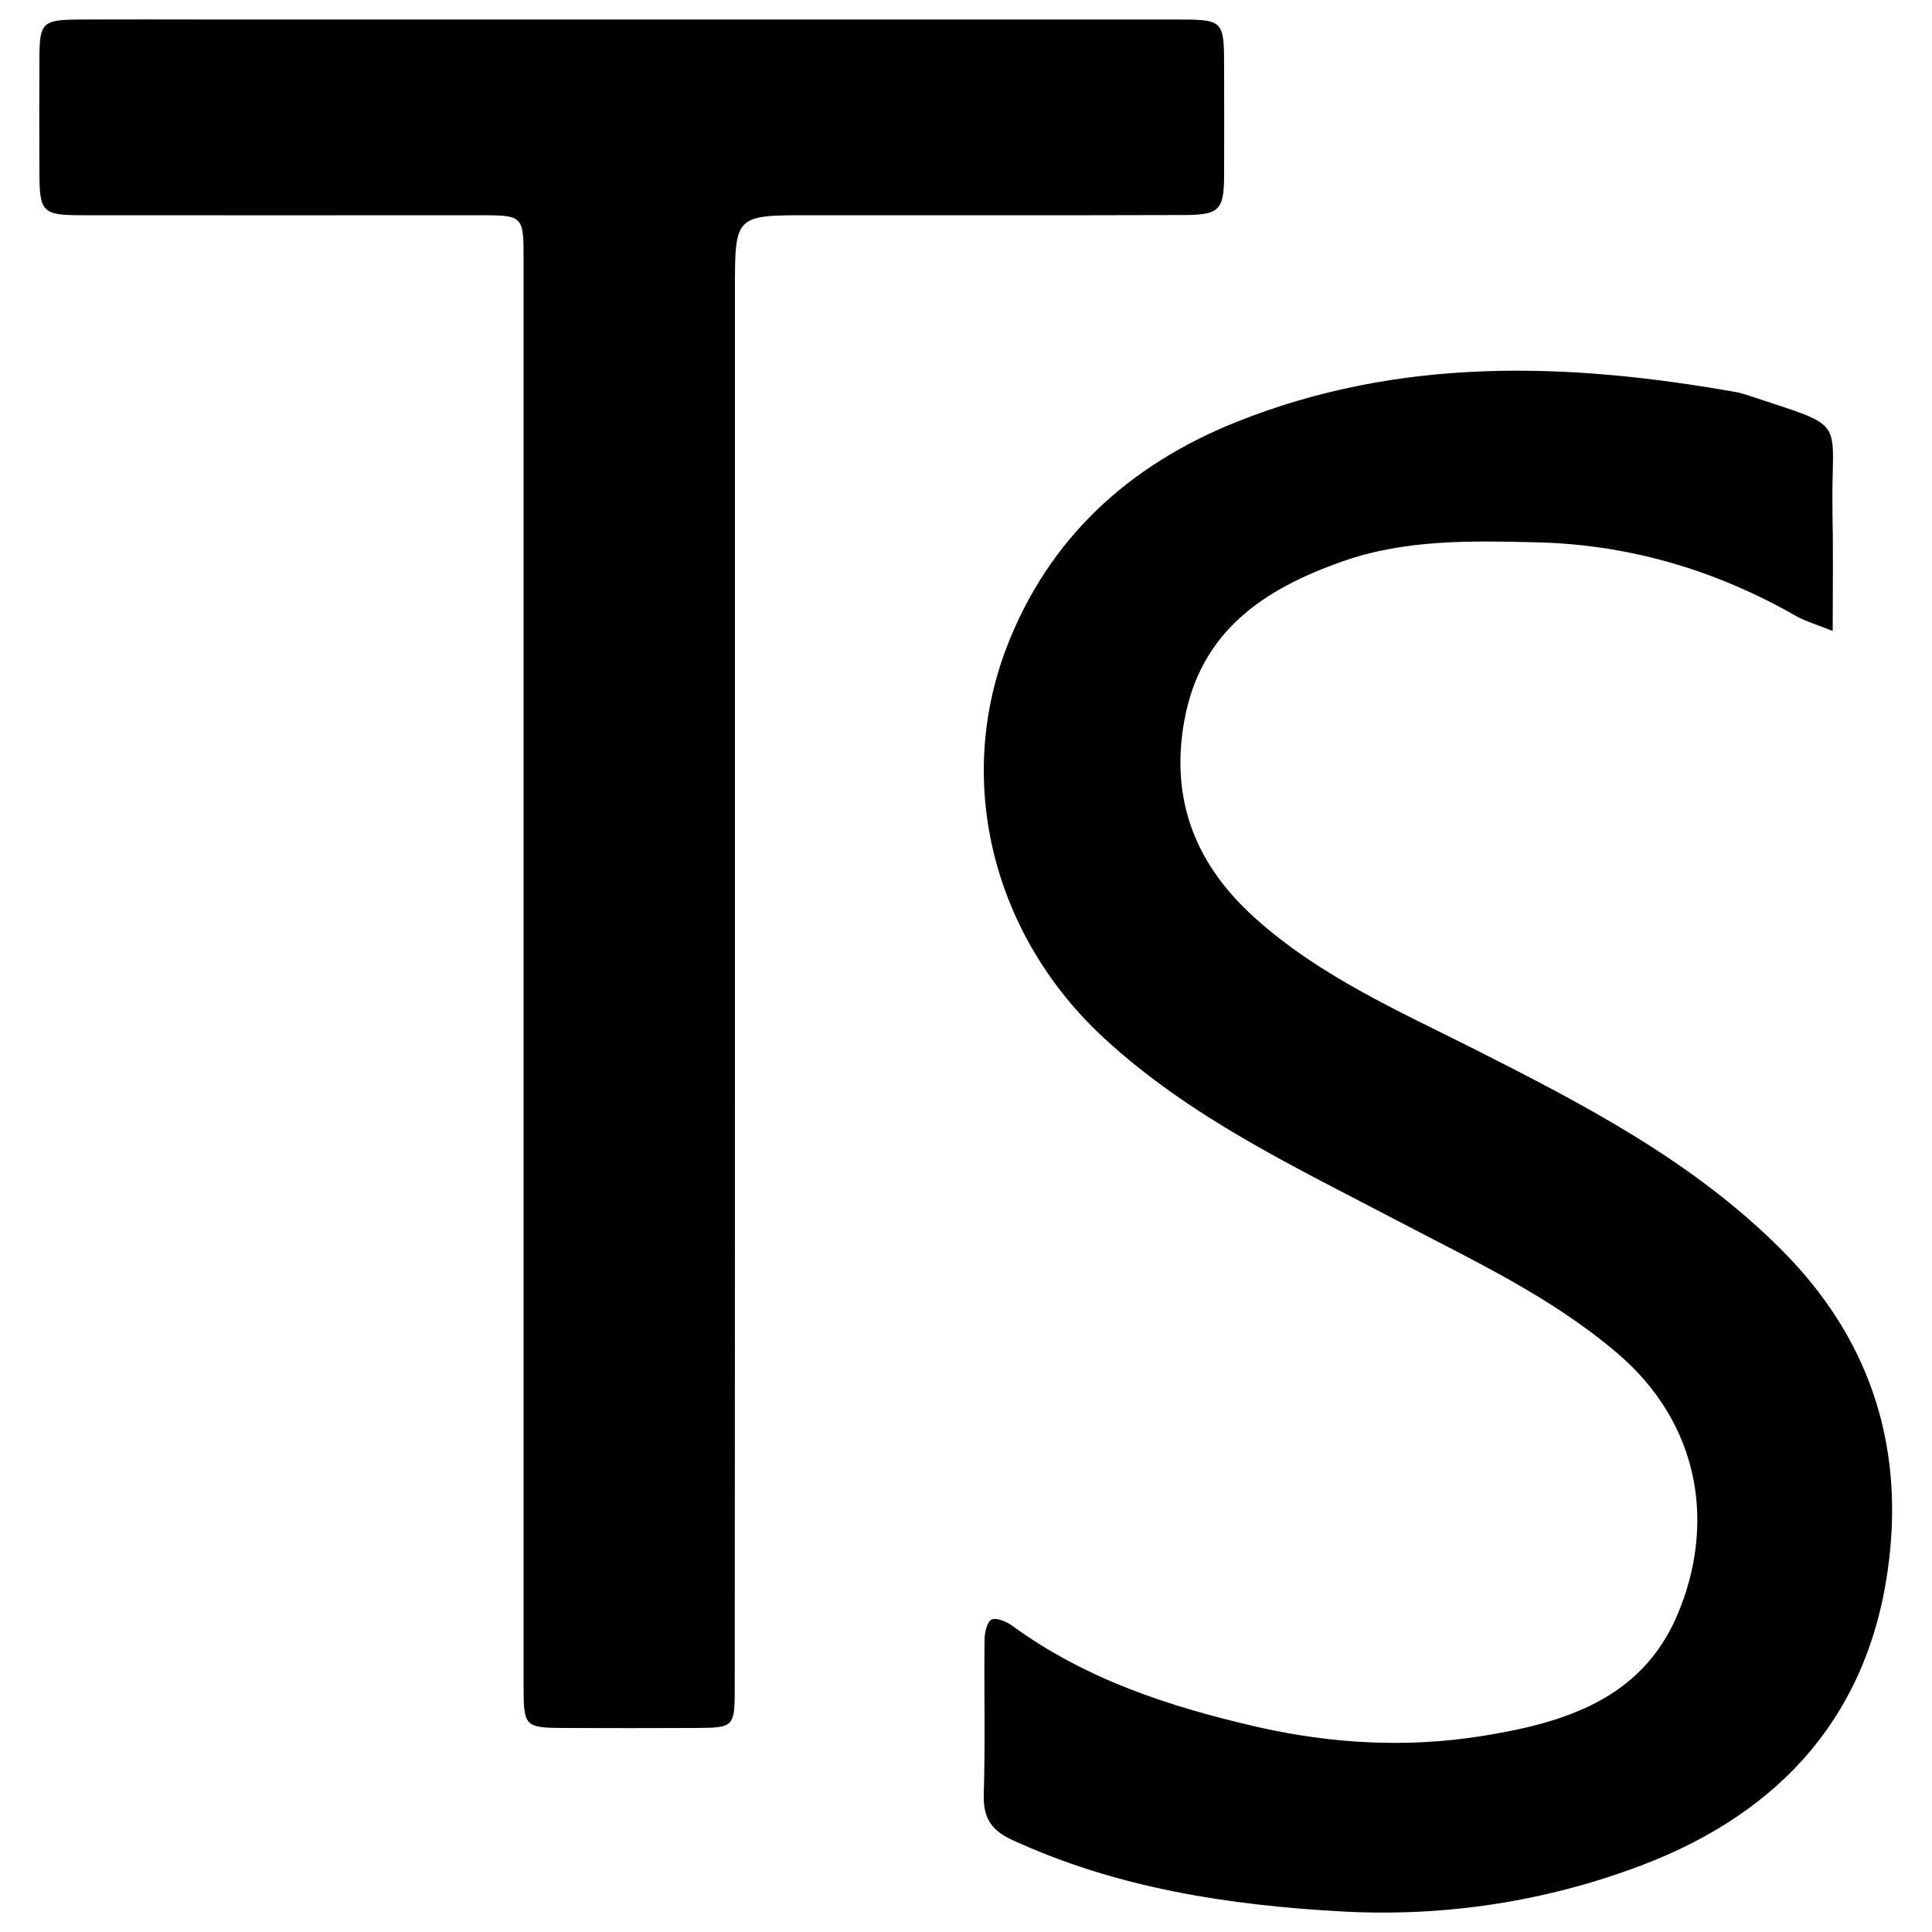
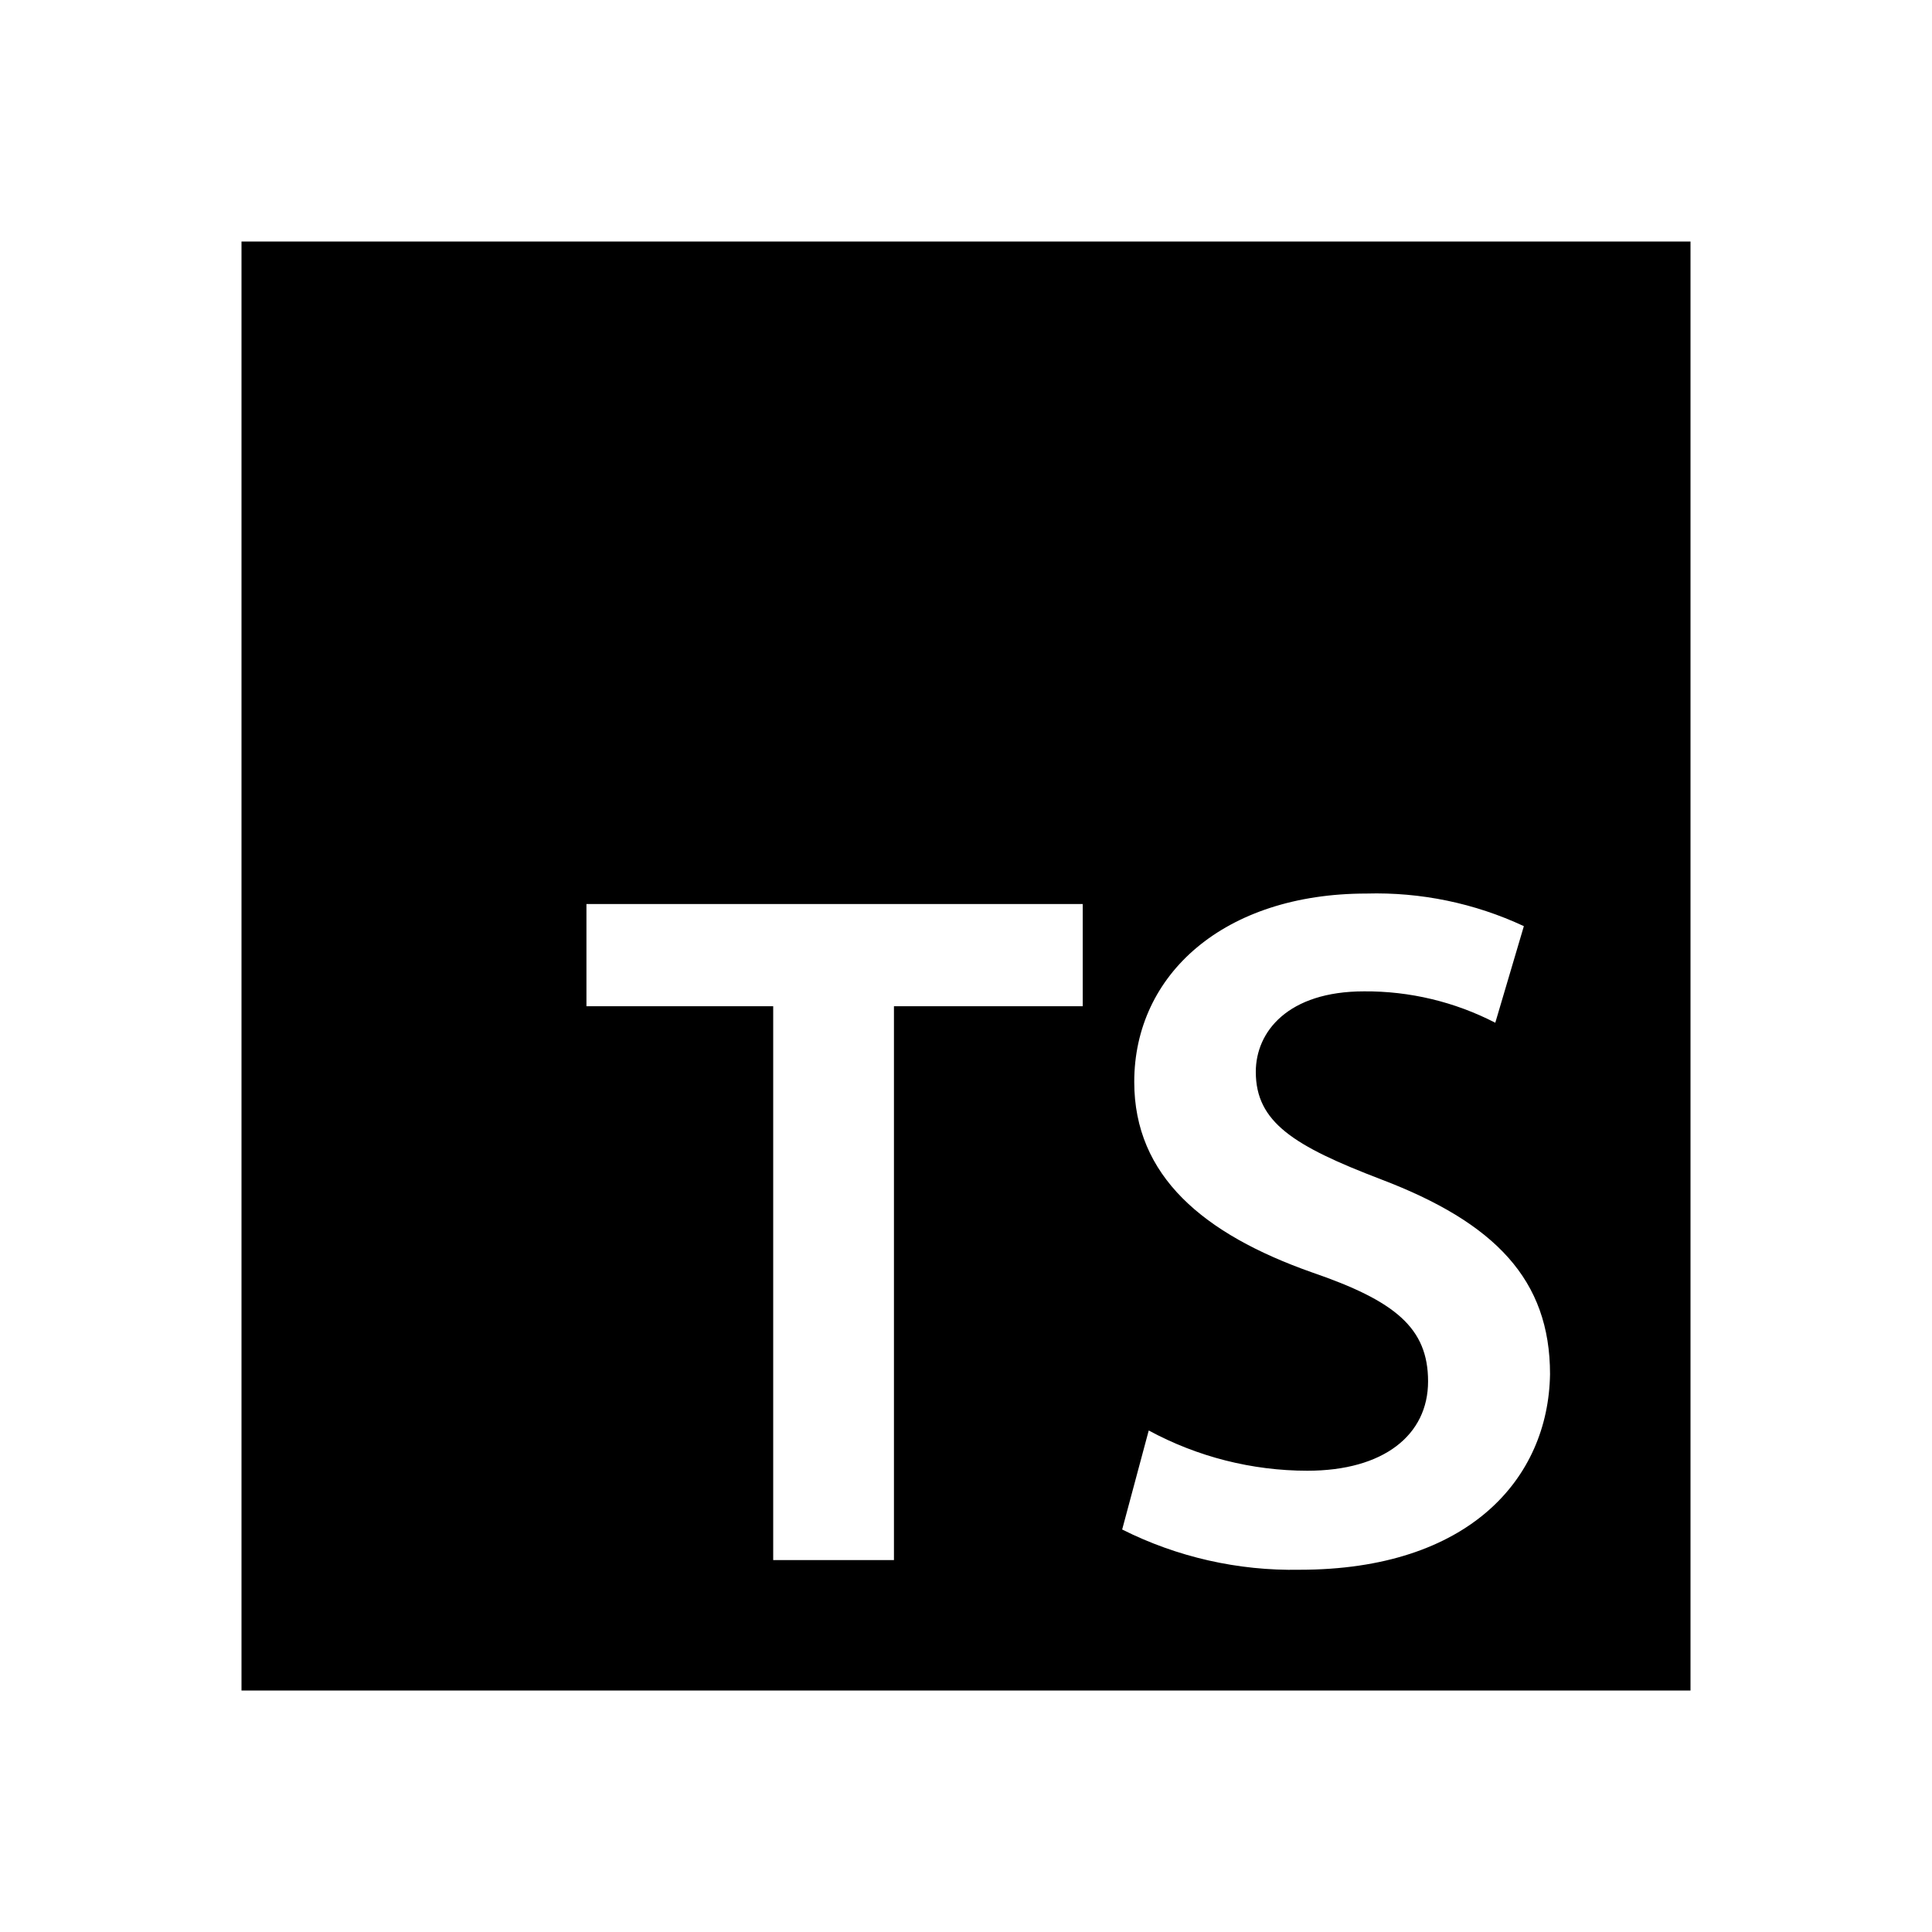
- <svg xmlns="http://www.w3.org/2000/svg" version="1.1" x="0px" y="0px" viewBox="0 0 1000 1000" enable-background="new 0 0 1000 1000" xml:space="preserve">
-   <g>
-     <path d="M948.6,326.6c0-22.4,0.3-41.6-0.1-60.8c-1-51.2,9.8-43.3-44.7-61.5c-1.4-0.5-2.9-0.9-4.4-1.2c-87.9-15.7-175.1-18.6-259.9,15.5c-55.5,22.3-97,60.3-118.6,116.8C494,406,514.7,484.8,571.1,537c44.8,41.5,99.4,67.1,152.5,95c39.2,20.6,79.3,39.2,113.5,68.4c43.5,37.1,50.8,89.4,31,135.7c-18.8,44.1-60,56-101.9,62.6c-38.3,6-77,3.9-115.2-4.8c-45.4-10.4-89-24.6-127.2-52.5c-2.9-2.1-8.2-4.3-10.6-3.1c-2.4,1.3-3.6,6.8-3.6,10.5c-0.3,26.6,0.4,53.2-0.4,79.8c-0.4,11.9,3.6,18.6,14.4,23.6c54.5,25.2,112.8,34,171.6,37.2c52.6,2.8,104.7-5.1,154.2-23.8c72.9-27.6,119.1-79.1,128.4-158.3c7.3-61.7-11.1-115.7-55.6-160.3c-45.8-46-102.2-75.2-159.1-104c-39.5-19.9-80.2-37.8-113.7-68c-30.4-27.4-43.7-60.6-36.5-101.4c8.2-47,41.5-68.9,82.5-83.2c32.5-11.3,66.1-10.5,99.7-9.7c48.2,1.1,93.1,14.4,135,38.4C934.9,321.7,940.1,323.2,948.6,326.6z M380.4,504.5c0-118.1,0-236.3,0-354.4c0-38.7,0-38.7,38.6-38.7c64.7,0,129.5,0.1,194.2-0.1c18-0.1,20.3-2.7,20.4-20.5c0.1-18.4,0-36.8,0-55.2c0-25.4,0-25.5-25.4-25.5c-166.7,0-333.4,0-500.1,0c-21.9,0-43.8-0.1-65.8,0c-20.8,0.1-21.9,1.2-21.9,21.3c-0.1,19.4-0.1,38.9,0,58.3c0.1,20.1,1.6,21.7,22,21.7c68.3,0.1,136.6,0,204.9,0c23.7,0,23.7,0,23.7,23.1c0,176.9,0,353.9,0,530.8c0,69,0,138.1,0,207.1c0,21.3,0.5,21.9,21,22c22.4,0.1,44.9,0.1,67.3,0c20.9-0.1,21-0.2,21-21.7C380.4,750,380.4,627.3,380.4,504.5z" />
-   </g>
+ <svg xmlns="http://www.w3.org/2000/svg" width="48" height="48" data-name="Layer 1" viewBox="0 0 48 48">
+   <path d="M6,6V42H42V6ZM26.9,25H22.21V38.76h-3V25H14.57V22.46H26.9ZM32.29,39a9.42,9.42,0,0,1-4.41-1l.66-2.46a8.29,8.29,0,0,0,3.94,1c1.9,0,3-.89,3-2.22s-.82-2-2.89-2.71c-2.69-.95-4.41-2.39-4.41-4.73,0-2.67,2.23-4.68,5.77-4.68a8.66,8.66,0,0,1,3.91.81l-.71,2.4a7,7,0,0,0-3.26-.78c-1.89,0-2.69,1-2.69,2,0,1.25.94,1.84,3.11,2.67,2.84,1.08,4.2,2.5,4.2,4.84C38.47,36.74,36.49,39,32.29,39Z" />
</svg>
